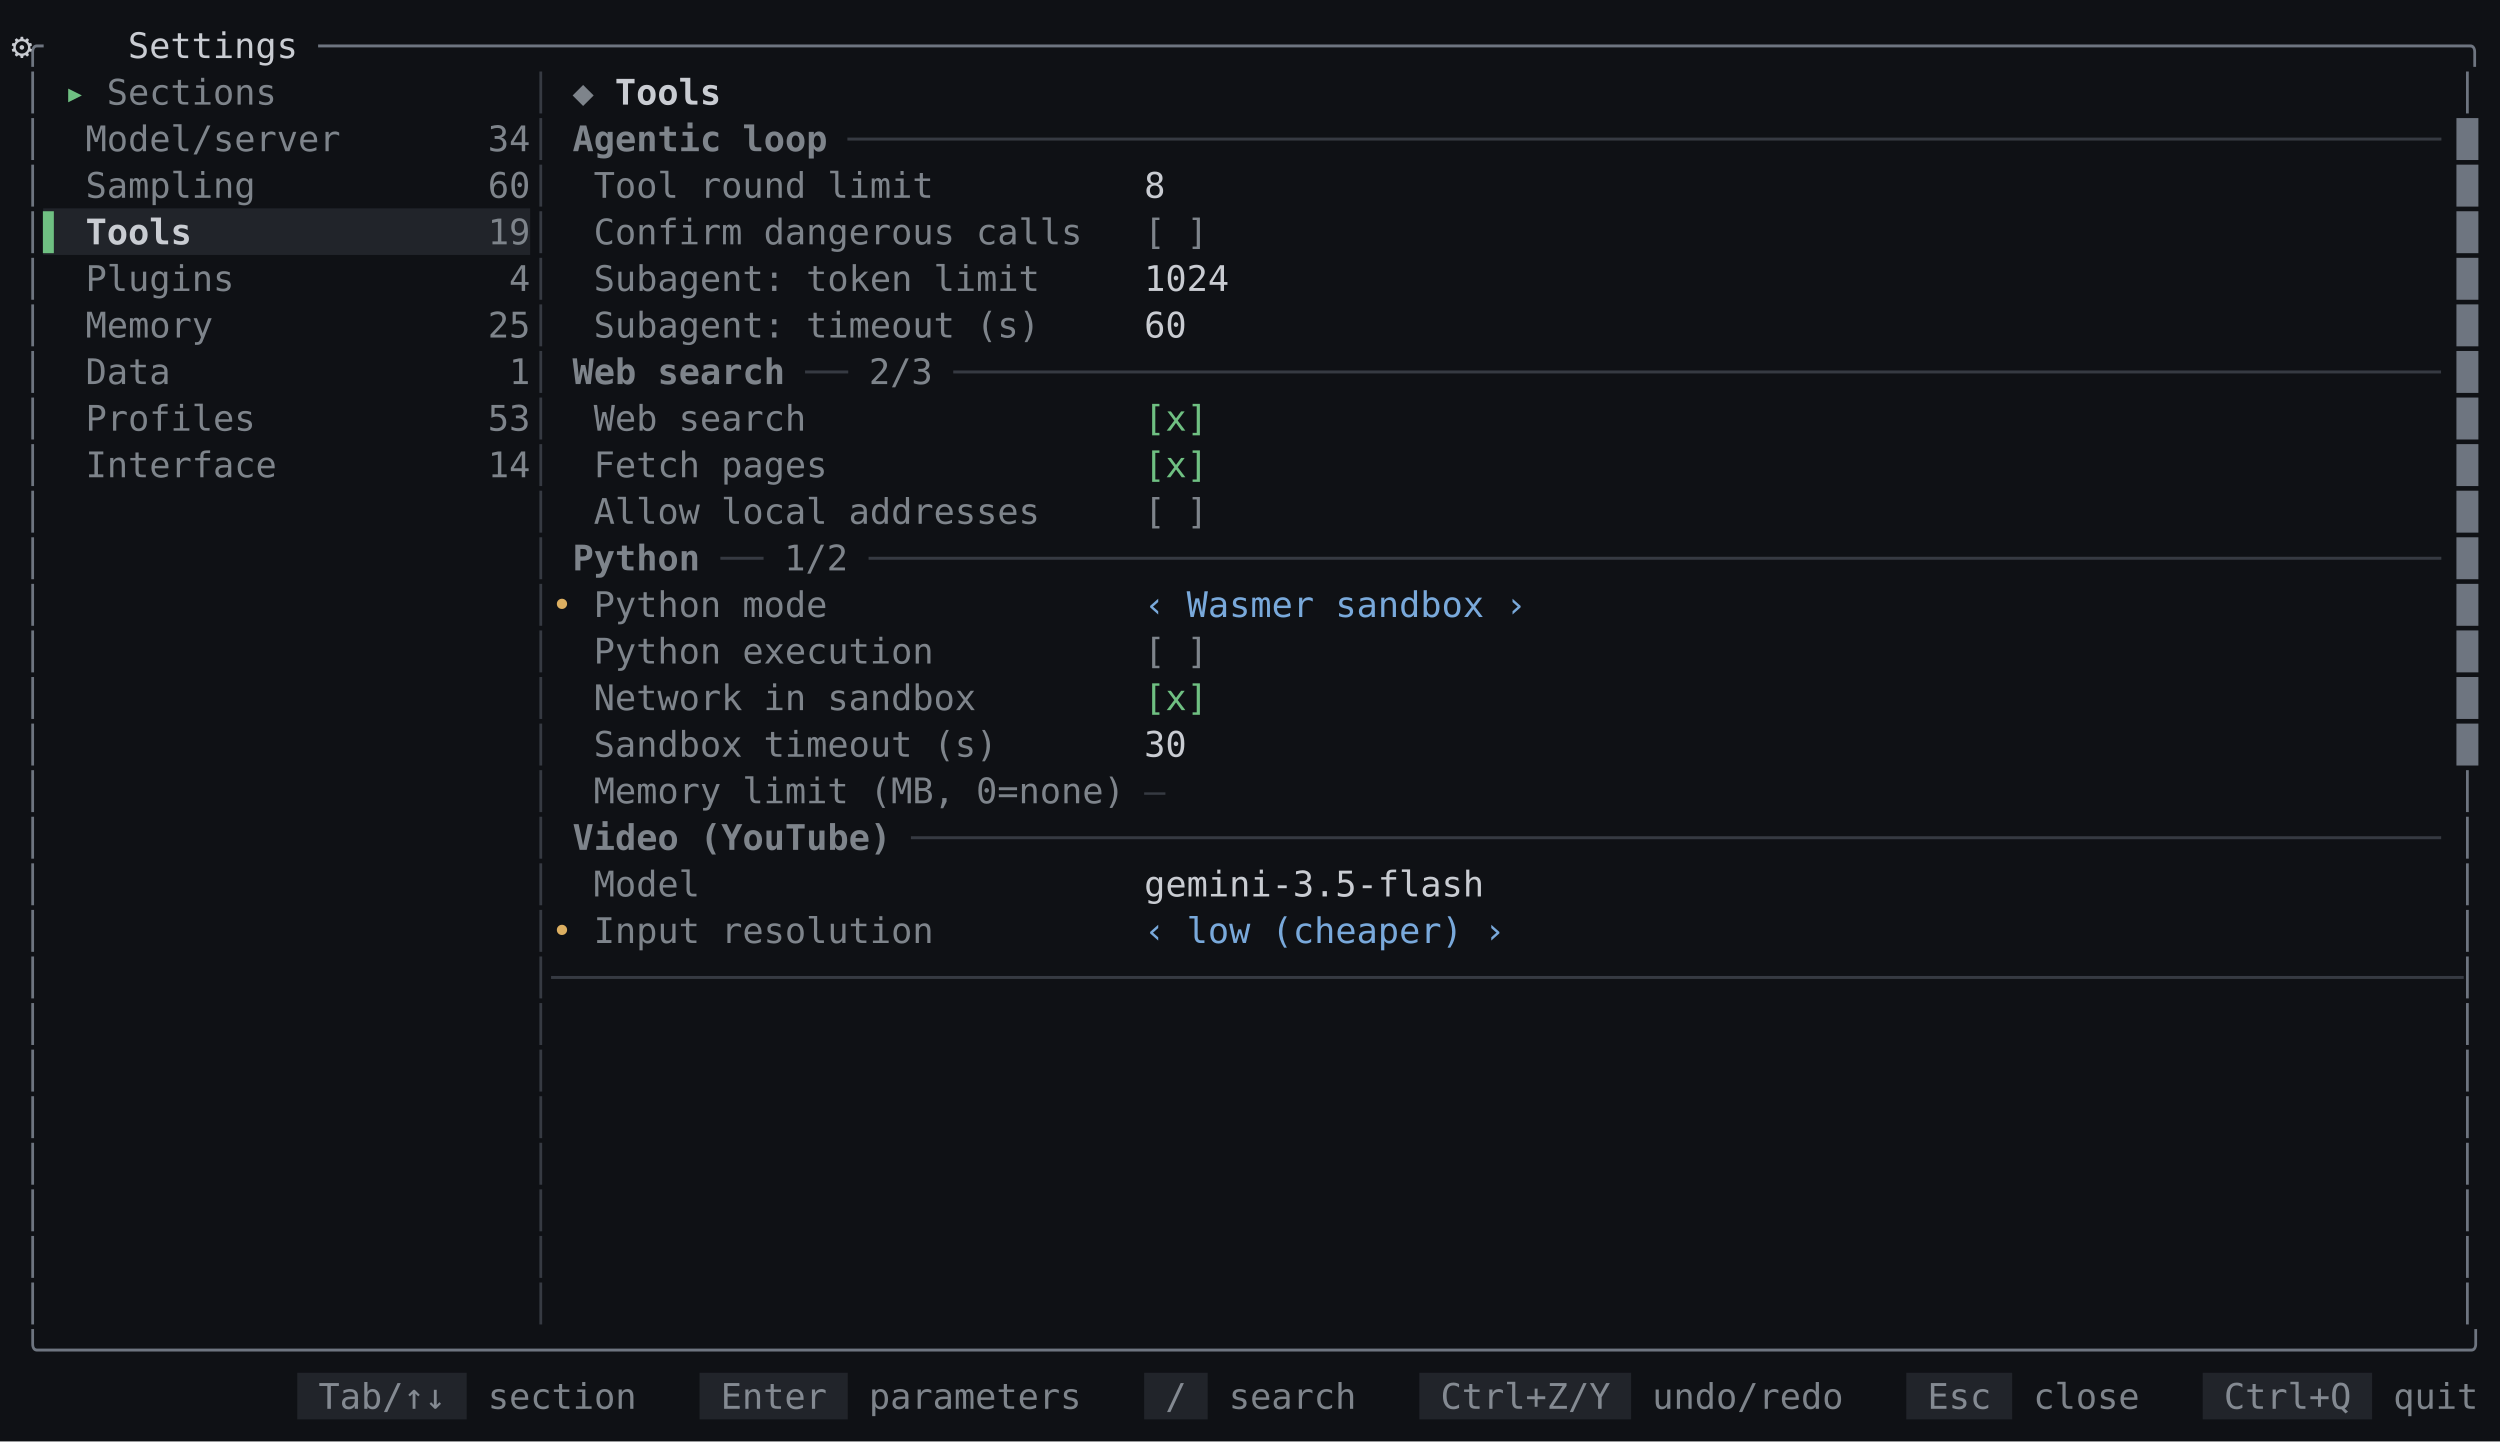
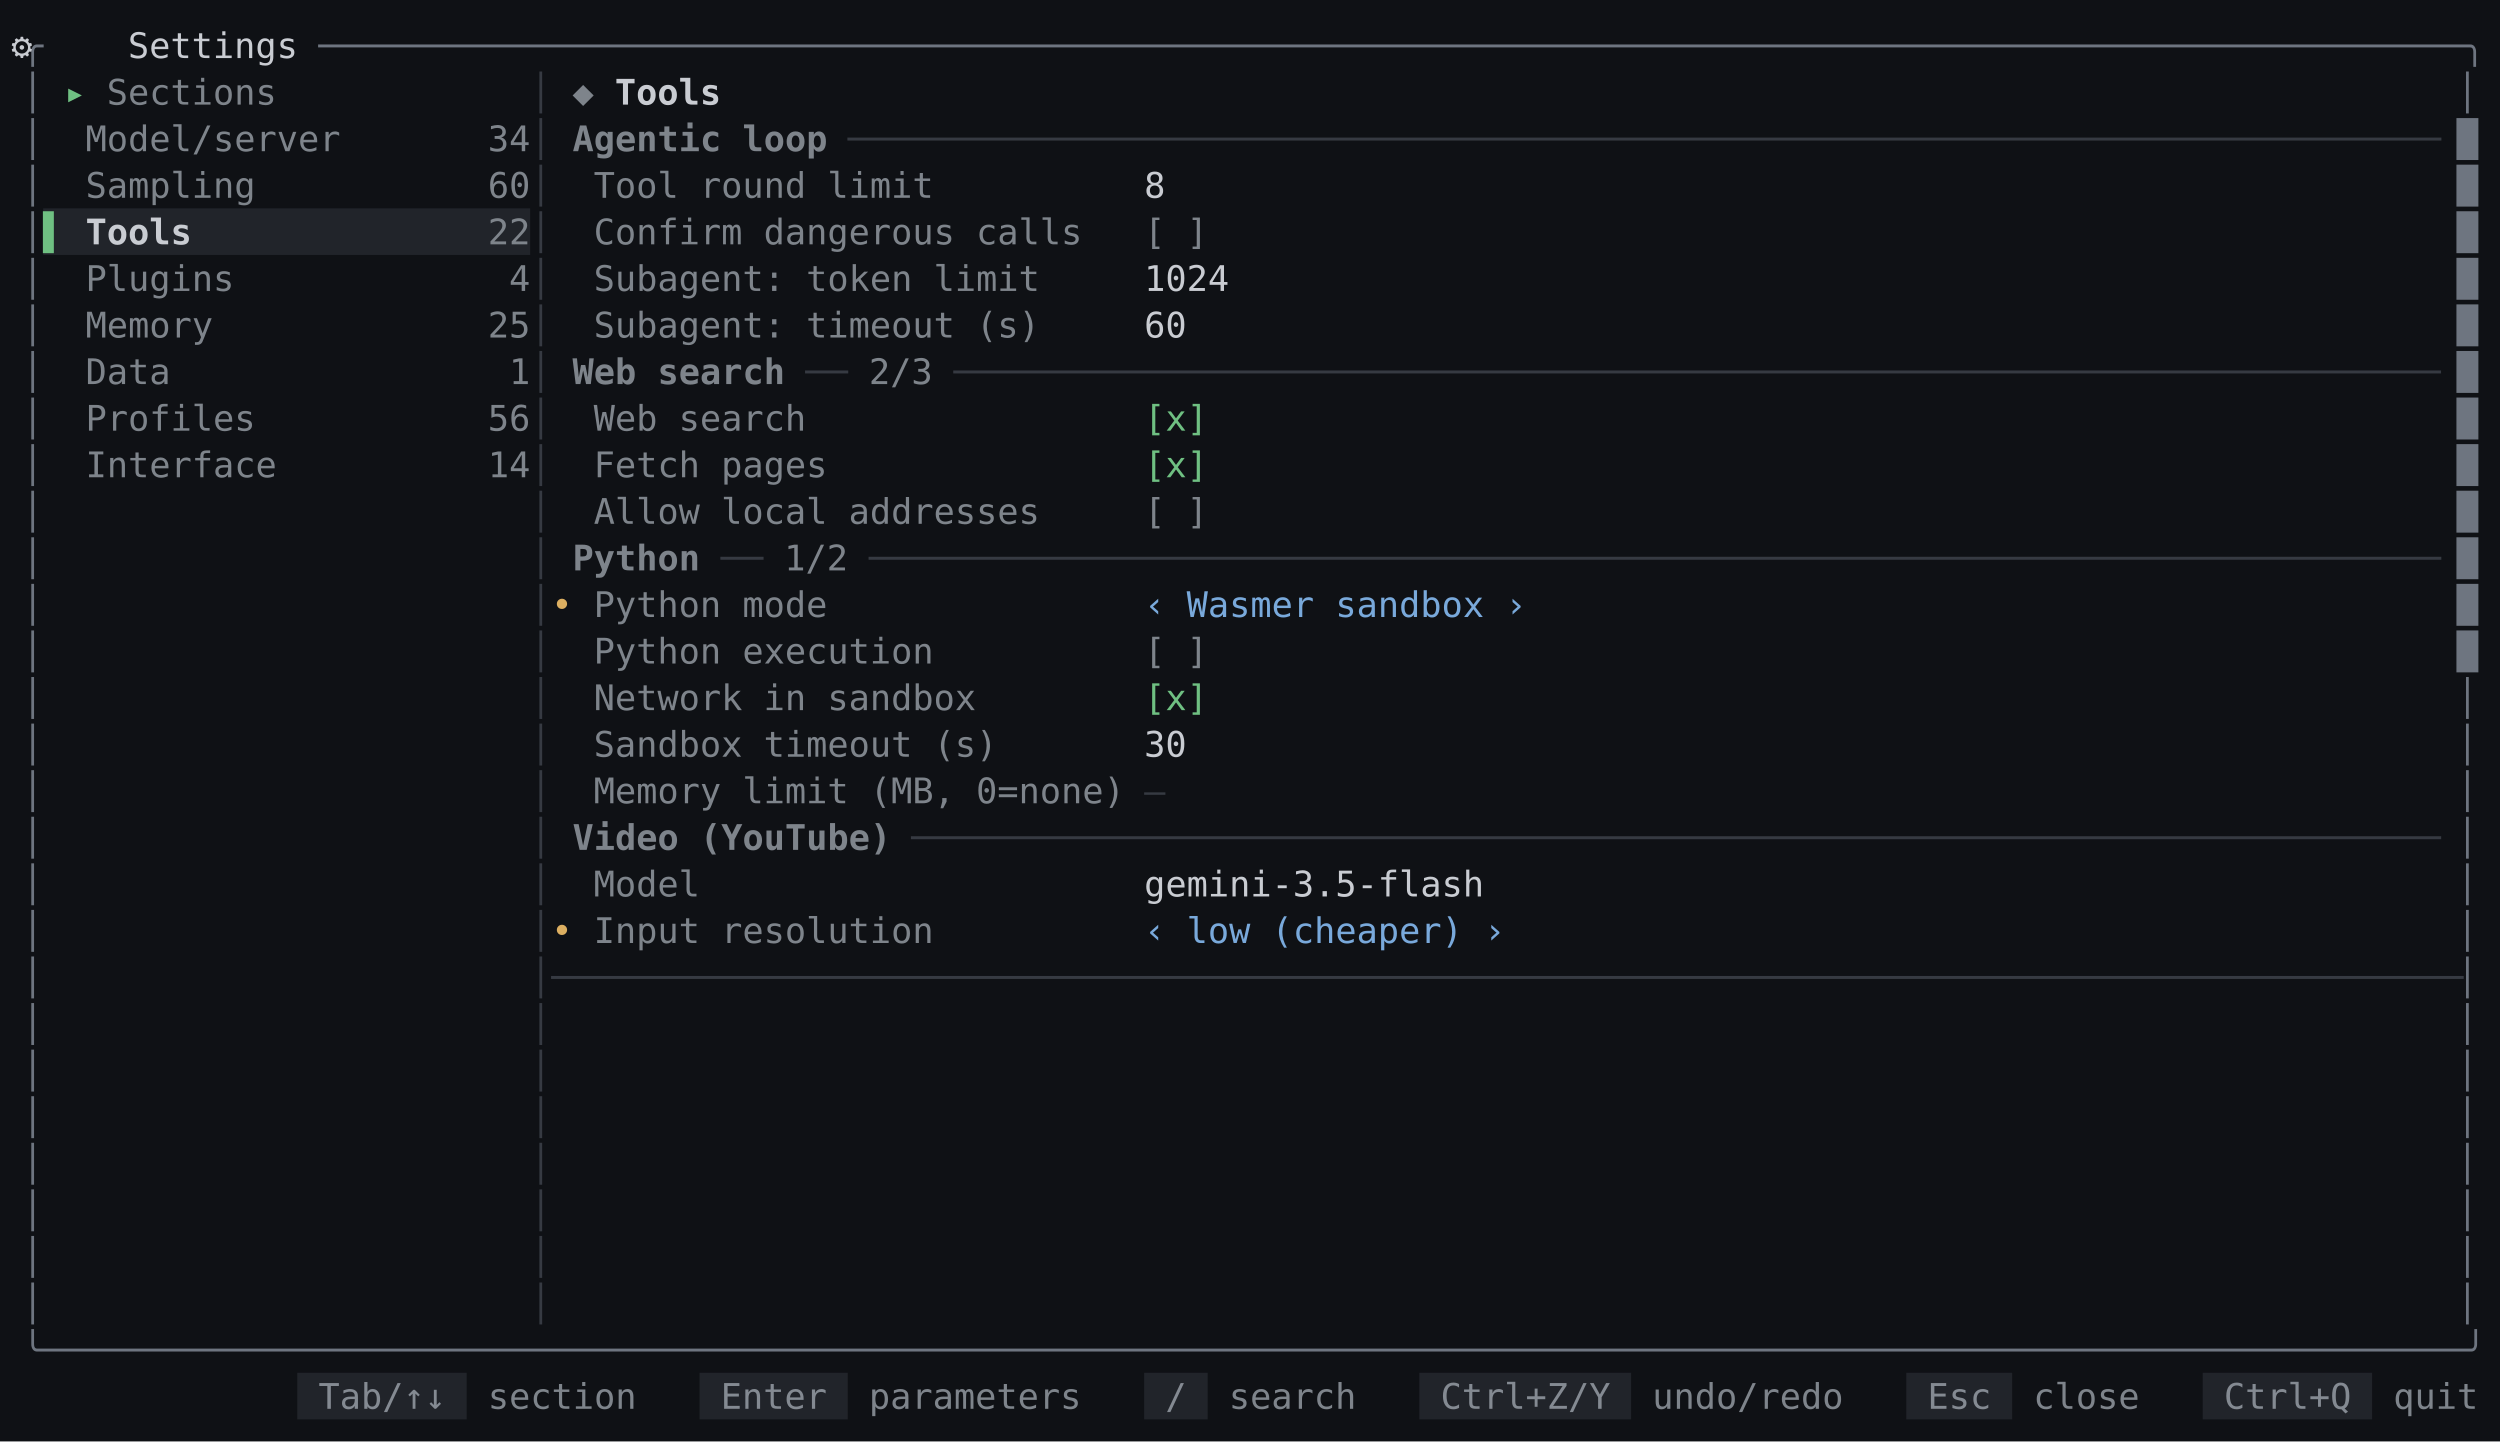
<svg xmlns="http://www.w3.org/2000/svg" id="settings-tools-dark-en" viewBox="0 0 1133.6 653.6" width="1133.6" height="653.6" role="img" aria-label="mindfork — the settings tools screen, dark theme">
  <style>
@font-face{font-family:'JetBrains Mono';src:url('/fonts/JetBrainsMono-Regular.woff2') format('woff2');font-weight:400;font-style:normal;font-display:swap}
@font-face{font-family:'JetBrains Mono';src:url('/fonts/JetBrainsMono-Bold.woff2') format('woff2');font-weight:700;font-style:normal;font-display:swap}
@font-face{font-family:'JetBrains Mono';src:url('/fonts/JetBrainsMono-Italic.woff2') format('woff2');font-weight:400;font-style:italic;font-display:swap}
#settings-tools-dark-en text{font:16px 'JetBrains Mono',monospace;fill:#c9ccd2}#settings-tools-dark-en .b{font-weight:700}#settings-tools-dark-en .i{font-style:italic}#settings-tools-dark-en .u{text-decoration:underline}#settings-tools-dark-en .st{text-decoration:line-through}#settings-tools-dark-en .u.st{text-decoration:underline line-through}
</style>
  <rect width="100%" height="100%" fill="#0f1115" />
  <text xml:space="preserve" y="26.32">
    <tspan x="10" fill="#6e7580">╭</tspan>
    <tspan x="34" text-anchor="middle">⚙</tspan>
    <tspan x="58" textLength="86.4">Settings </tspan>
    <tspan x="144.4" textLength="979.2" fill="#6e7580">─────────────────────────────────────────────────────────────────────────────────────────────────────╮</tspan>
  </text>
  <text xml:space="preserve" y="47.44">
    <tspan x="10" fill="#6e7580">│</tspan>
    <tspan x="29.2" textLength="19.2" fill="#6fc082">▸ </tspan>
    <tspan x="48.4" textLength="86.4" fill="#7e848b">Sections </tspan>
    <tspan x="240.4" fill="#363a42">│</tspan>
    <tspan x="259.6" textLength="19.2" fill="#7e848b">◆ </tspan>
    <tspan x="278.8" textLength="57.6" class="b">Tools </tspan>
    <tspan x="1114" fill="#6e7580">│</tspan>
  </text>
  <text xml:space="preserve" y="68.56">
    <tspan x="10" fill="#6e7580">│</tspan>
    <tspan x="38.8" textLength="115.2" fill="#7e848b">Model/server</tspan>
    <tspan x="221.2" textLength="19.2" fill="#7e848b">34</tspan>
    <tspan x="240.4" fill="#363a42">│</tspan>
    <tspan x="259.6" textLength="124.8" class="b" fill="#7e848b">Agentic loop </tspan>
    <tspan x="384.4" textLength="720" fill="#363a42">───────────────────────────────────────────────────────────────────────────</tspan>
    <tspan x="1114" fill="#6e7580">█</tspan>
  </text>
  <text xml:space="preserve" y="89.68">
    <tspan x="10" fill="#6e7580">│</tspan>
    <tspan x="38.8" textLength="76.8" fill="#7e848b">Sampling</tspan>
    <tspan x="221.2" textLength="19.2" fill="#7e848b">60</tspan>
    <tspan x="240.4" fill="#363a42">│</tspan>
    <tspan x="269.2" textLength="153.6" fill="#7e848b">Tool round limit</tspan>
    <tspan x="518.8" textLength="595.2">8                                                             </tspan>
    <tspan x="1114" fill="#6e7580">█</tspan>
  </text>
  <rect x="19.6" y="94.48" width="220.8" height="21.12" fill="#21242a" />
  <text xml:space="preserve" y="110.8">
    <tspan x="10" fill="#6e7580">│</tspan>
    <tspan x="19.6" textLength="19.2" fill="#6fc082">▌ </tspan>
    <tspan x="38.8" textLength="48" class="b">Tools</tspan>
-     <tspan x="221.2" textLength="19.2" fill="#7e848b">19</tspan>
+     <tspan x="221.2" textLength="19.2" fill="#7e848b">22</tspan>
    <tspan x="240.4" fill="#363a42">│</tspan>
    <tspan x="269.2" textLength="220.8" fill="#7e848b">Confirm dangerous calls</tspan>
    <tspan x="518.8" textLength="28.8" fill="#7e848b">[ ]</tspan>
    <tspan x="1114" fill="#6e7580">█</tspan>
  </text>
  <text xml:space="preserve" y="131.92">
    <tspan x="10" fill="#6e7580">│</tspan>
    <tspan x="38.8" textLength="67.2" fill="#7e848b">Plugins</tspan>
    <tspan x="230.8" fill="#7e848b">4</tspan>
    <tspan x="240.4" fill="#363a42">│</tspan>
    <tspan x="269.2" textLength="201.6" fill="#7e848b">Subagent: token limit</tspan>
    <tspan x="518.8" textLength="595.2">1024                                                          </tspan>
    <tspan x="1114" fill="#6e7580">█</tspan>
  </text>
  <text xml:space="preserve" y="153.04">
    <tspan x="10" fill="#6e7580">│</tspan>
    <tspan x="38.8" textLength="57.6" fill="#7e848b">Memory</tspan>
    <tspan x="221.2" textLength="19.2" fill="#7e848b">25</tspan>
    <tspan x="240.4" fill="#363a42">│</tspan>
    <tspan x="269.2" textLength="201.6" fill="#7e848b">Subagent: timeout (s)</tspan>
    <tspan x="518.8" textLength="595.2">60                                                            </tspan>
    <tspan x="1114" fill="#6e7580">█</tspan>
  </text>
  <text xml:space="preserve" y="174.16">
    <tspan x="10" fill="#6e7580">│</tspan>
    <tspan x="38.8" textLength="38.4" fill="#7e848b">Data</tspan>
    <tspan x="230.8" fill="#7e848b">1</tspan>
    <tspan x="240.4" fill="#363a42">│</tspan>
    <tspan x="259.6" textLength="105.6" class="b" fill="#7e848b">Web search </tspan>
    <tspan x="365.2" textLength="28.8" fill="#363a42">── </tspan>
    <tspan x="394" textLength="38.4" fill="#7e848b">2/3 </tspan>
    <tspan x="432.4" textLength="672" fill="#363a42">──────────────────────────────────────────────────────────────────────</tspan>
    <tspan x="1114" fill="#6e7580">█</tspan>
  </text>
  <text xml:space="preserve" y="195.28">
    <tspan x="10" fill="#6e7580">│</tspan>
    <tspan x="38.8" textLength="76.8" fill="#7e848b">Profiles</tspan>
-     <tspan x="221.2" textLength="19.2" fill="#7e848b">53</tspan>
+     <tspan x="221.2" textLength="19.2" fill="#7e848b">56</tspan>
    <tspan x="240.4" fill="#363a42">│</tspan>
    <tspan x="269.2" textLength="96" fill="#7e848b">Web search</tspan>
    <tspan x="518.8" textLength="28.8" fill="#6fc082">[x]</tspan>
    <tspan x="1114" fill="#6e7580">█</tspan>
  </text>
  <text xml:space="preserve" y="216.4">
    <tspan x="10" fill="#6e7580">│</tspan>
    <tspan x="38.8" textLength="86.4" fill="#7e848b">Interface</tspan>
    <tspan x="221.2" textLength="19.2" fill="#7e848b">14</tspan>
    <tspan x="240.4" fill="#363a42">│</tspan>
    <tspan x="269.2" textLength="105.6" fill="#7e848b">Fetch pages</tspan>
    <tspan x="518.8" textLength="28.8" fill="#6fc082">[x]</tspan>
    <tspan x="1114" fill="#6e7580">█</tspan>
  </text>
  <text xml:space="preserve" y="237.52">
    <tspan x="10" fill="#6e7580">│</tspan>
    <tspan x="240.4" fill="#363a42">│</tspan>
    <tspan x="269.2" textLength="201.6" fill="#7e848b">Allow local addresses</tspan>
    <tspan x="518.8" textLength="28.8" fill="#7e848b">[ ]</tspan>
    <tspan x="1114" fill="#6e7580">█</tspan>
  </text>
  <text xml:space="preserve" y="258.64">
    <tspan x="10" fill="#6e7580">│</tspan>
    <tspan x="240.4" fill="#363a42">│</tspan>
    <tspan x="259.6" textLength="67.2" class="b" fill="#7e848b">Python </tspan>
    <tspan x="326.8" textLength="28.8" fill="#363a42">── </tspan>
    <tspan x="355.6" textLength="38.4" fill="#7e848b">1/2 </tspan>
    <tspan x="394" textLength="710.4" fill="#363a42">──────────────────────────────────────────────────────────────────────────</tspan>
    <tspan x="1114" fill="#6e7580">█</tspan>
  </text>
  <text xml:space="preserve" y="279.76">
    <tspan x="10" fill="#6e7580">│</tspan>
    <tspan x="240.4" fill="#363a42">│</tspan>
    <tspan x="250" textLength="19.2" fill="#dcaf61">• </tspan>
    <tspan x="269.2" textLength="105.6" fill="#7e848b">Python mode</tspan>
    <tspan x="518.8" textLength="172.8" fill="#79a9db">‹ Wasmer sandbox ›</tspan>
    <tspan x="1114" fill="#6e7580">█</tspan>
  </text>
  <text xml:space="preserve" y="300.88">
    <tspan x="10" fill="#6e7580">│</tspan>
    <tspan x="240.4" fill="#363a42">│</tspan>
    <tspan x="269.2" textLength="153.6" fill="#7e848b">Python execution</tspan>
    <tspan x="518.8" textLength="28.8" fill="#7e848b">[ ]</tspan>
    <tspan x="1114" fill="#6e7580">█</tspan>
  </text>
  <text xml:space="preserve" y="322">
    <tspan x="10" fill="#6e7580">│</tspan>
    <tspan x="240.4" fill="#363a42">│</tspan>
    <tspan x="269.2" textLength="172.8" fill="#7e848b">Network in sandbox</tspan>
    <tspan x="518.8" textLength="28.8" fill="#6fc082">[x]</tspan>
-     <tspan x="1114" fill="#6e7580">█</tspan>
+     <tspan x="1114" fill="#6e7580">│</tspan>
  </text>
  <text xml:space="preserve" y="343.12">
    <tspan x="10" fill="#6e7580">│</tspan>
    <tspan x="240.4" fill="#363a42">│</tspan>
    <tspan x="269.2" textLength="182.4" fill="#7e848b">Sandbox timeout (s)</tspan>
    <tspan x="518.8" textLength="595.2">30                                                            </tspan>
-     <tspan x="1114" fill="#6e7580">█</tspan>
+     <tspan x="1114" fill="#6e7580">│</tspan>
  </text>
  <text xml:space="preserve" y="364.24">
    <tspan x="10" fill="#6e7580">│</tspan>
    <tspan x="240.4" fill="#363a42">│</tspan>
    <tspan x="269.2" textLength="240" fill="#7e848b">Memory limit (MB, 0=none)</tspan>
    <tspan x="518.8" fill="#363a42">—</tspan>
    <tspan x="1114" fill="#6e7580">│</tspan>
  </text>
  <text xml:space="preserve" y="385.36">
    <tspan x="10" fill="#6e7580">│</tspan>
    <tspan x="240.4" fill="#363a42">│</tspan>
    <tspan x="259.6" textLength="153.6" class="b" fill="#7e848b">Video (YouTube) </tspan>
    <tspan x="413.2" textLength="691.2" fill="#363a42">────────────────────────────────────────────────────────────────────────</tspan>
    <tspan x="1114" fill="#6e7580">│</tspan>
  </text>
  <text xml:space="preserve" y="406.48">
    <tspan x="10" fill="#6e7580">│</tspan>
    <tspan x="240.4" fill="#363a42">│</tspan>
    <tspan x="269.2" textLength="48" fill="#7e848b">Model</tspan>
    <tspan x="518.8" textLength="595.2">gemini-3.5-flash                                              </tspan>
    <tspan x="1114" fill="#6e7580">│</tspan>
  </text>
  <text xml:space="preserve" y="427.6">
    <tspan x="10" fill="#6e7580">│</tspan>
    <tspan x="240.4" fill="#363a42">│</tspan>
    <tspan x="250" textLength="19.2" fill="#dcaf61">• </tspan>
    <tspan x="269.2" textLength="153.6" fill="#7e848b">Input resolution</tspan>
    <tspan x="518.8" textLength="163.2" fill="#79a9db">‹ low (cheaper) ›</tspan>
    <tspan x="1114" fill="#6e7580">│</tspan>
  </text>
  <text xml:space="preserve" y="448.72">
    <tspan x="10" fill="#6e7580">│</tspan>
    <tspan x="240.4" textLength="873.6" fill="#363a42">│──────────────────────────────────────────────────────────────────────────────────────────</tspan>
    <tspan x="1114" fill="#6e7580">│</tspan>
  </text>
  <text xml:space="preserve" y="469.84">
    <tspan x="10" fill="#6e7580">│</tspan>
    <tspan x="240.4" fill="#363a42">│</tspan>
    <tspan x="1114" fill="#6e7580">│</tspan>
  </text>
  <text xml:space="preserve" y="490.96">
    <tspan x="10" fill="#6e7580">│</tspan>
    <tspan x="240.4" fill="#363a42">│</tspan>
    <tspan x="1114" fill="#6e7580">│</tspan>
  </text>
  <text xml:space="preserve" y="512.08">
    <tspan x="10" fill="#6e7580">│</tspan>
    <tspan x="240.4" fill="#363a42">│</tspan>
    <tspan x="1114" fill="#6e7580">│</tspan>
  </text>
  <text xml:space="preserve" y="533.2">
    <tspan x="10" fill="#6e7580">│</tspan>
    <tspan x="240.4" fill="#363a42">│</tspan>
    <tspan x="1114" fill="#6e7580">│</tspan>
  </text>
  <text xml:space="preserve" y="554.32">
    <tspan x="10" fill="#6e7580">│</tspan>
    <tspan x="240.4" fill="#363a42">│</tspan>
    <tspan x="1114" fill="#6e7580">│</tspan>
  </text>
  <text xml:space="preserve" y="575.44">
    <tspan x="10" fill="#6e7580">│</tspan>
    <tspan x="240.4" fill="#363a42">│</tspan>
    <tspan x="1114" fill="#6e7580">│</tspan>
  </text>
  <text xml:space="preserve" y="596.56">
    <tspan x="10" fill="#6e7580">│</tspan>
    <tspan x="240.4" fill="#363a42">│</tspan>
    <tspan x="1114" fill="#6e7580">│</tspan>
  </text>
  <text xml:space="preserve" y="617.68">
    <tspan x="10" textLength="1113.6" fill="#6e7580">╰──────────────────────────────────────────────────────────────────────────────────────────────────────────────────╯</tspan>
  </text>
  <rect x="134.8" y="622.48" width="76.8" height="21.12" fill="#21242a" />
  <rect x="317.2" y="622.48" width="67.2" height="21.12" fill="#21242a" />
  <rect x="518.8" y="622.48" width="28.8" height="21.12" fill="#21242a" />
  <rect x="643.6" y="622.48" width="96" height="21.12" fill="#21242a" />
  <rect x="864.4" y="622.48" width="48" height="21.12" fill="#21242a" />
  <rect x="998.8" y="622.48" width="76.8" height="21.12" fill="#21242a" />
  <text xml:space="preserve" y="638.8">
    <tspan x="144.4" textLength="67.2" fill="#848a92">Tab/↑↓ </tspan>
    <tspan x="221.2" textLength="67.2" fill="#7e848b">section</tspan>
    <tspan x="326.8" textLength="57.6" fill="#848a92">Enter </tspan>
    <tspan x="394" textLength="96" fill="#7e848b">parameters</tspan>
    <tspan x="528.4" textLength="19.2" fill="#848a92">/ </tspan>
    <tspan x="557.2" textLength="57.6" fill="#7e848b">search</tspan>
    <tspan x="653.2" textLength="86.4" fill="#848a92">Ctrl+Z/Y </tspan>
    <tspan x="749.2" textLength="86.4" fill="#7e848b">undo/redo</tspan>
    <tspan x="874" textLength="38.4" fill="#848a92">Esc </tspan>
    <tspan x="922" textLength="48" fill="#7e848b">close</tspan>
    <tspan x="1008.4" textLength="67.2" fill="#848a92">Ctrl+Q </tspan>
    <tspan x="1085.2" textLength="38.4" fill="#7e848b">quit</tspan>
  </text>
</svg>
